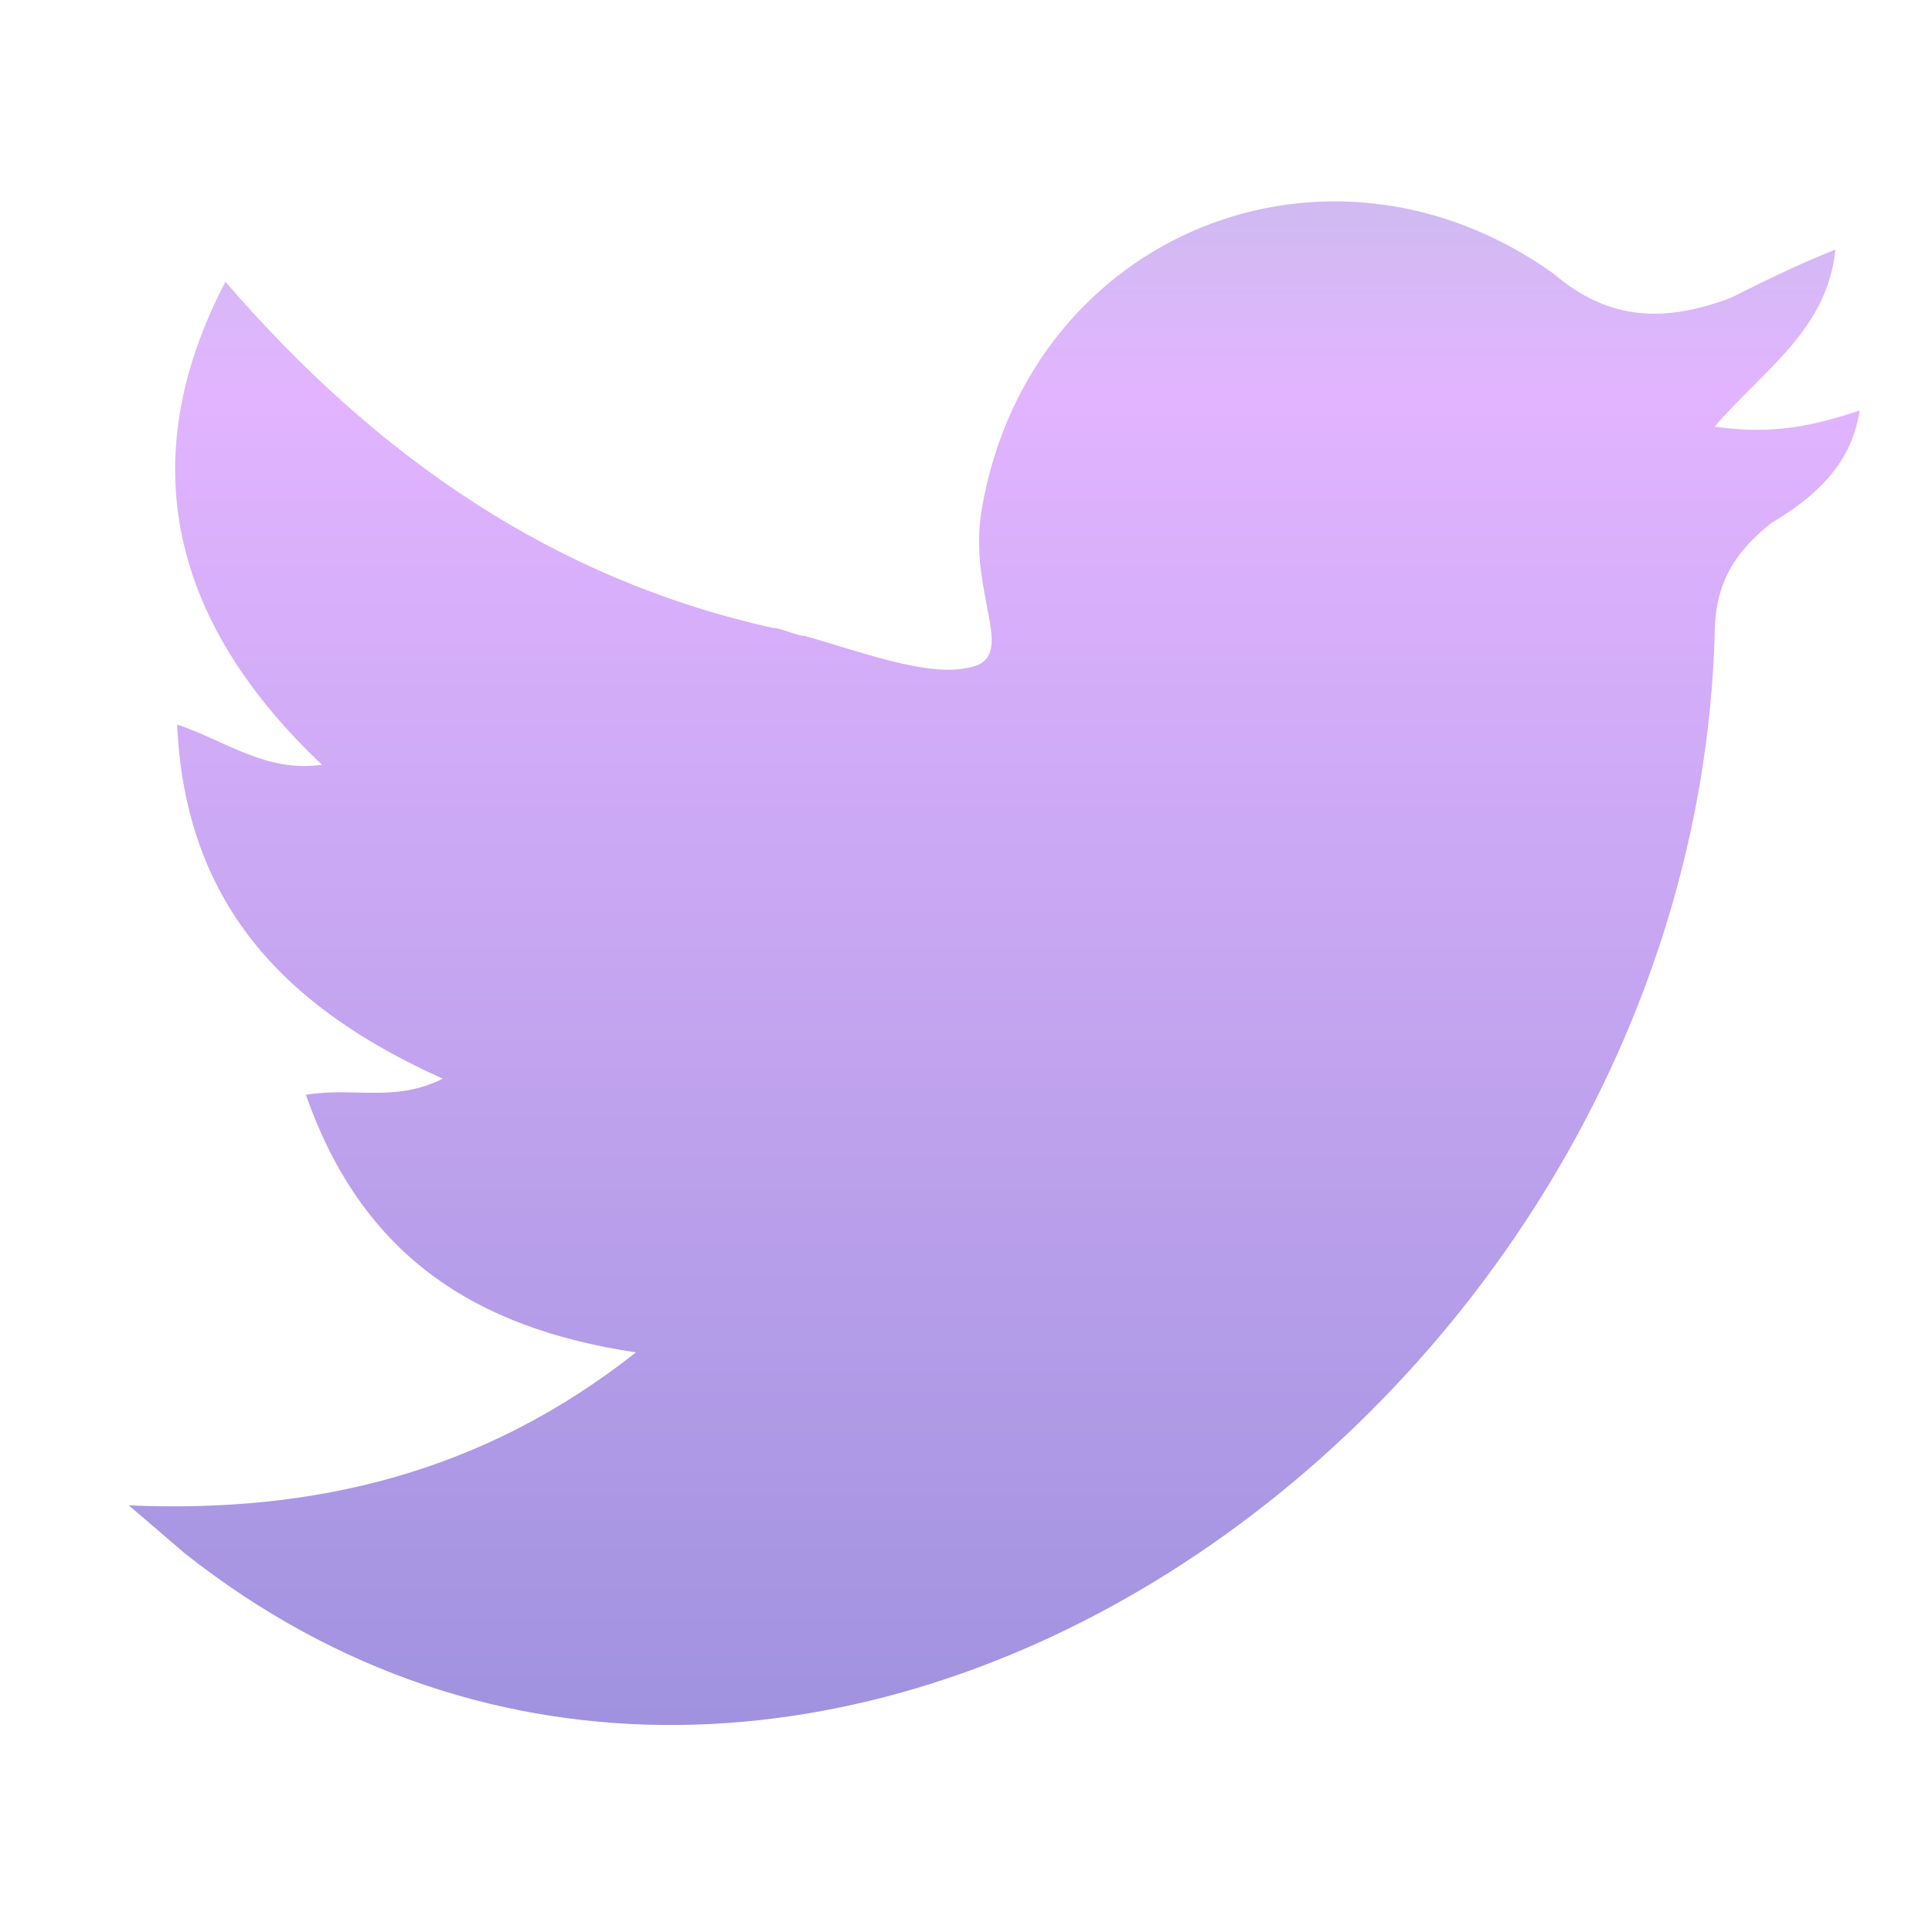
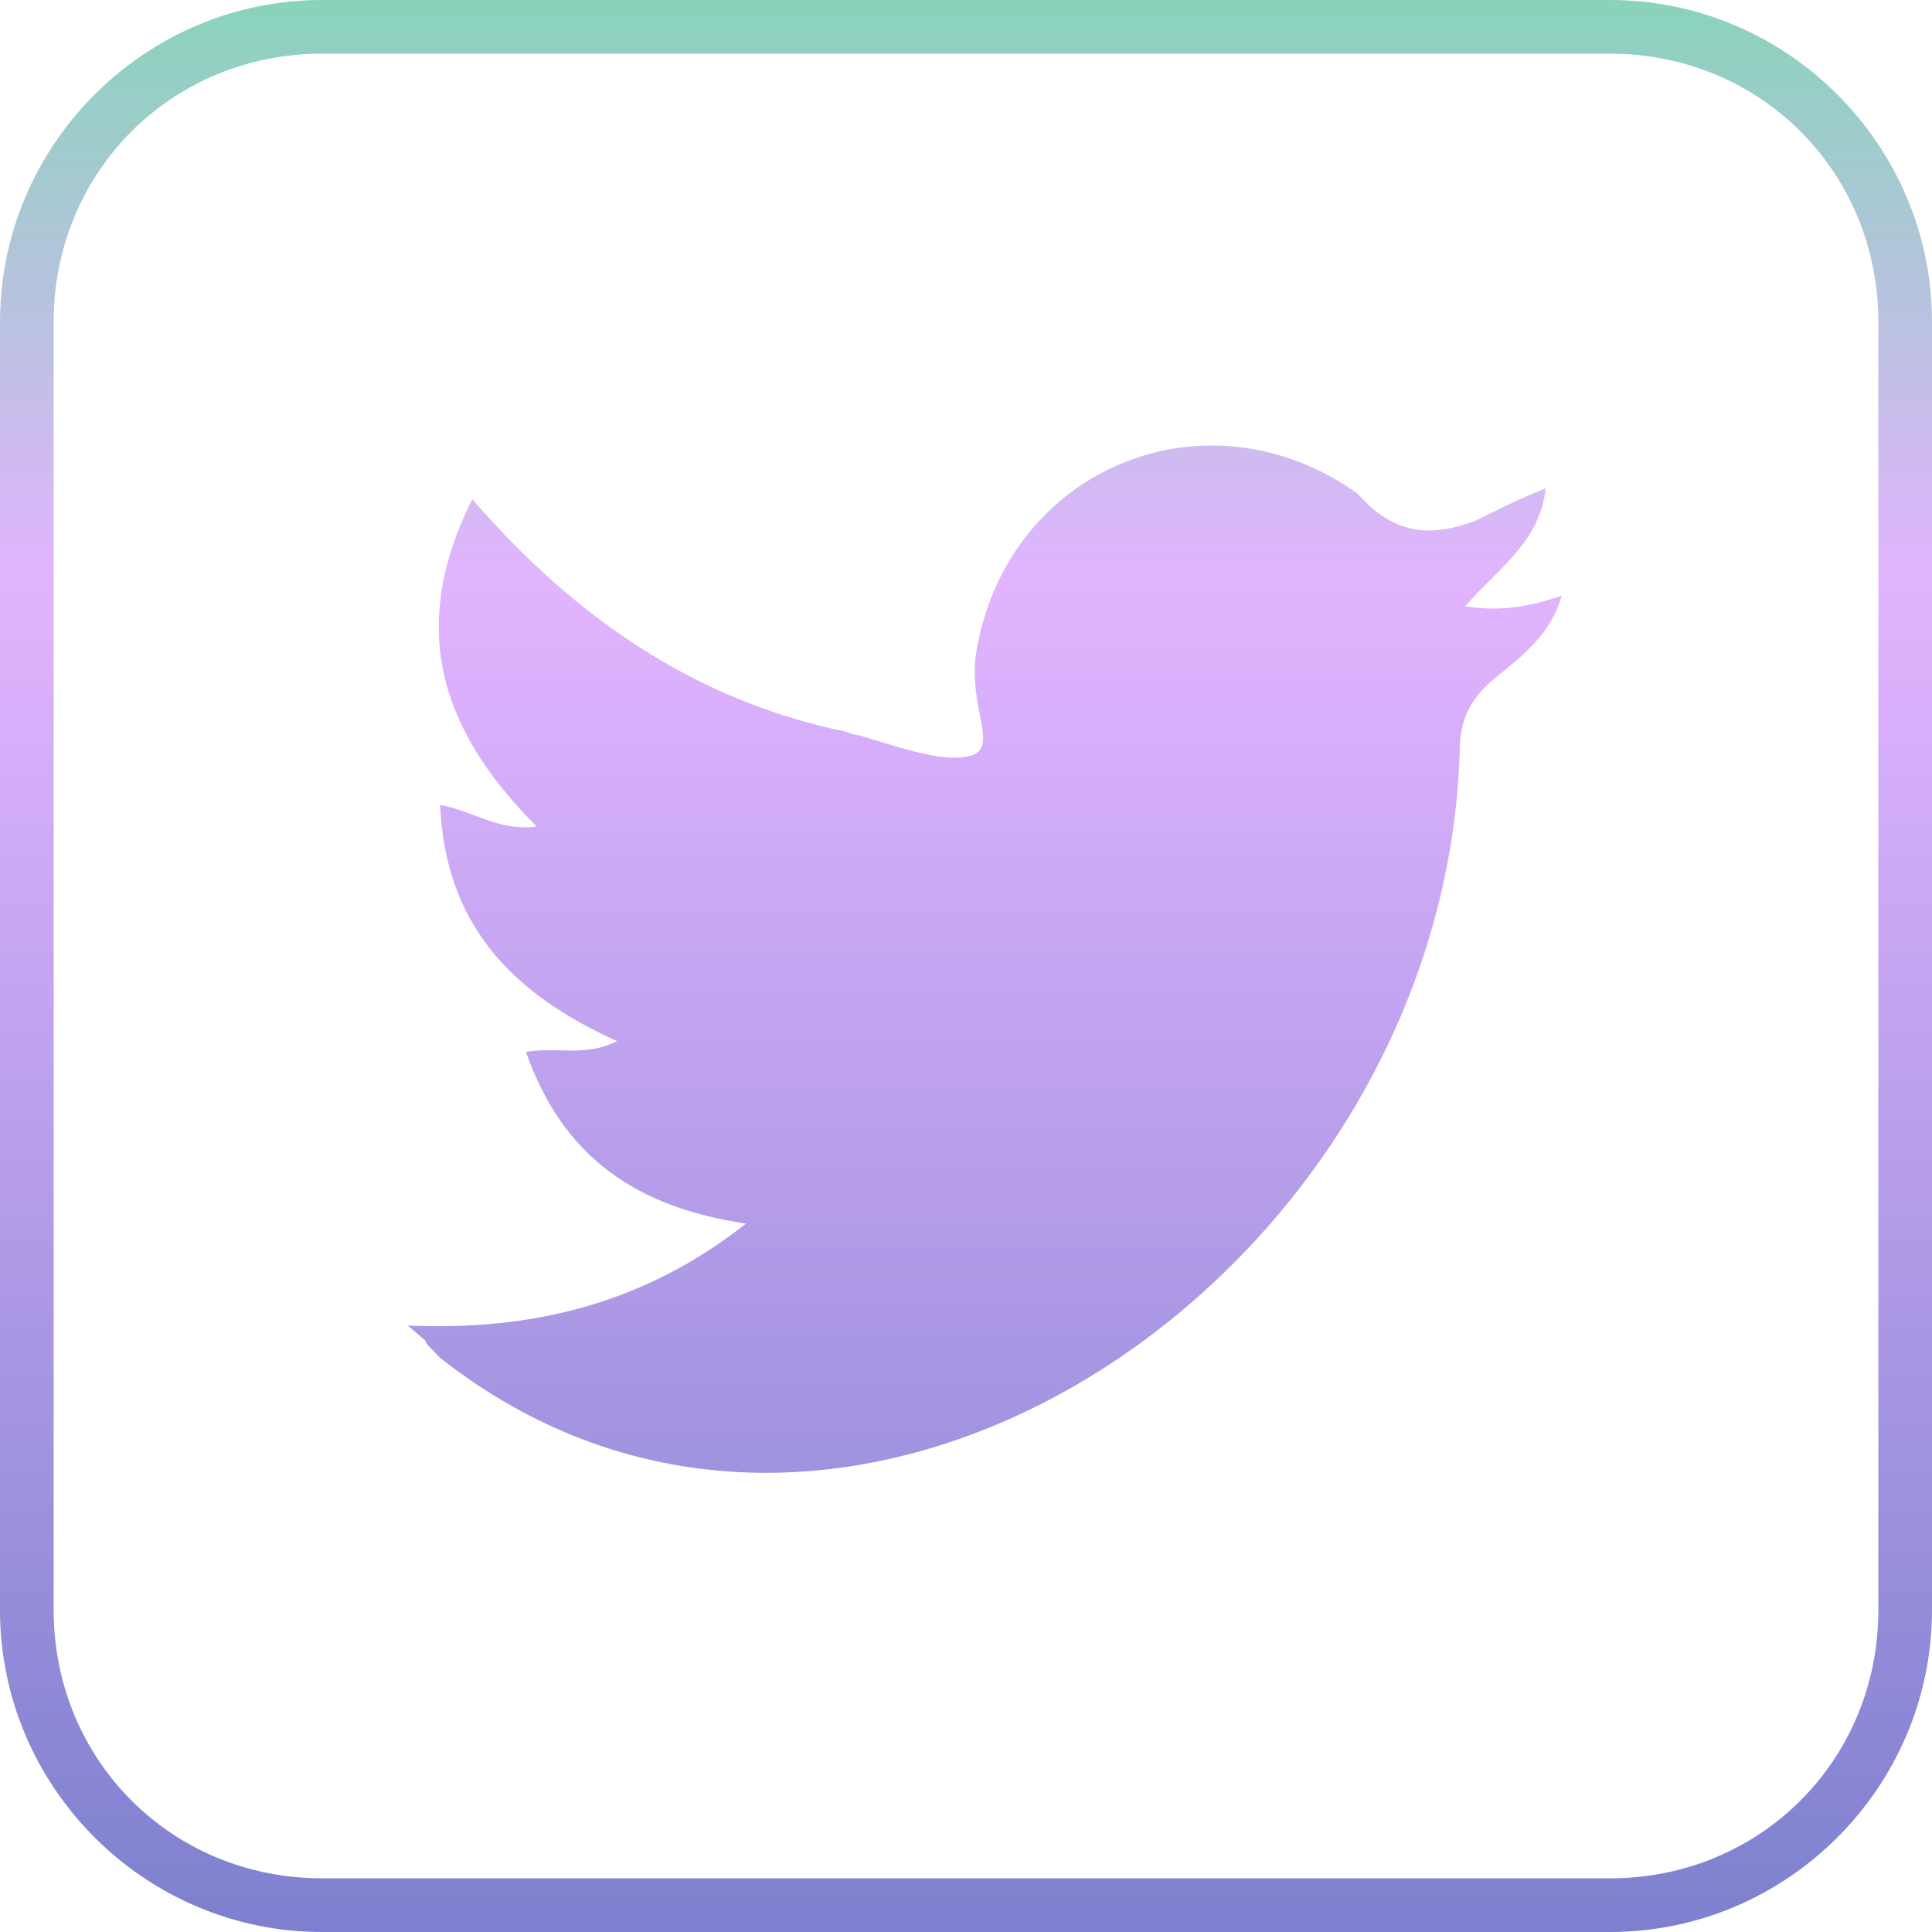
- <svg xmlns="http://www.w3.org/2000/svg" version="1.1" id="Layer_6" x="0px" y="0px" viewBox="0 0 24 24" style="enable-background:new 0 0 24 24;" xml:space="preserve">
+ <svg xmlns="http://www.w3.org/2000/svg" version="1.1" id="Layer_6" x="0px" y="0px" viewBox="0 0 36 36" style="enable-background:new 0 0 36 36;" xml:space="preserve">
  <style type="text/css">
	.st0{fill:url(#SVGID_1_);}
+ 	.st1{fill:url(#SVGID_00000067951315764411798190000000949553904792142473_);}
</style>
-   <linearGradient id="SVGID_1_" gradientUnits="userSpaceOnUse" x1="12.38" y1="32.06" x2="12.38" y2="-4.25" gradientTransform="matrix(1 0 0 -1 0 26)">
+   <g>
+     <linearGradient id="SVGID_1_" gradientUnits="userSpaceOnUse" x1="18" y1="38" x2="18" y2="2" gradientTransform="matrix(1 0 0 -1 0 38)">
+       <stop offset="0" style="stop-color:#89D3BB" />
+       <stop offset="0.3" style="stop-color:#E2B4FF" />
+       <stop offset="1" style="stop-color:#7D80CE" />
+     </linearGradient>
+     <path class="st0" d="M30,1c2.8,0,5,2.2,5,5v24c0,2.8-2.2,5-5,5H6c-2.8,0-5-2.2-5-5V6c0-2.8,2.2-5,5-5H30 M30,0H6C2.7,0,0,2.7,0,6   v24c0,3.3,2.7,6,6,6h24c3.3,0,6-2.7,6-6V6C36,2.7,33.3,0,30,0L30,0z" />
+   </g>
+   <linearGradient id="SVGID_00000016047360756563926260000018118033949262216118_" gradientUnits="userSpaceOnUse" x1="18.38" y1="38.06" x2="18.38" y2="1.75" gradientTransform="matrix(1 0 0 -1 0 38)">
    <stop offset="0" style="stop-color:#89D3BB" />
    <stop offset="0.3" style="stop-color:#E2B4FF" />
    <stop offset="1" style="stop-color:#7D80CE" />
  </linearGradient>
-   <path class="st0" d="M1.6,18.7c2.3,0.1,4.4-0.4,6.3-1.9c-2-0.3-3.4-1.2-4.1-3.2c0.6-0.1,1.1,0.1,1.7-0.2c-2-0.9-3.2-2.2-3.3-4.4  C2.8,9.2,3.3,9.6,4,9.5C2.2,7.8,1.6,5.8,2.8,3.5c1.9,2.2,4.1,3.7,6.8,4.3c0.1,0,0.3,0.1,0.4,0.1c0.7,0.2,1.5,0.5,2,0.4  c0.7-0.1,0-0.9,0.2-2c0.6-3.4,4.3-4.9,7.1-2.9C20,4,20.7,4,21.5,3.7c0.4-0.2,0.8-0.4,1.3-0.6c-0.1,1-0.9,1.5-1.5,2.2  c0.7,0.1,1.2,0,1.8-0.2C23,5.8,22.5,6.2,22,6.5c-0.5,0.4-0.7,0.8-0.7,1.4C21,17.7,9.9,25.3,2.3,19.3C1.6,18.7,2.3,19.3,1.6,18.7z" />
+   <path style="fill:url(#SVGID_00000016047360756563926260000018118033949262216118_);" d="M7.6,24.7c2.3,0.1,4.4-0.4,6.3-1.9  c-2-0.3-3.4-1.2-4.1-3.2c0.6-0.1,1.1,0.1,1.7-0.2c-2-0.9-3.2-2.2-3.3-4.4c0.6,0.1,1.1,0.5,1.8,0.4c-1.8-1.8-2.4-3.7-1.2-6.1  c1.9,2.2,4.1,3.7,6.8,4.3c0.1,0,0.3,0.1,0.4,0.1c0.7,0.2,1.5,0.5,2,0.4c0.7-0.1,0-0.9,0.2-2c0.6-3.4,4.3-4.9,7.1-2.9  C26,10,26.7,10,27.5,9.7c0.4-0.2,0.8-0.4,1.3-0.6c-0.1,1-0.9,1.5-1.5,2.2c0.7,0.1,1.2,0,1.8-0.2c-0.2,0.7-0.7,1.1-1.2,1.5  c-0.5,0.4-0.7,0.8-0.7,1.4c-0.3,9.8-11.4,17.3-19,11.3C7.6,24.7,8.3,25.3,7.6,24.7z" />
</svg>
